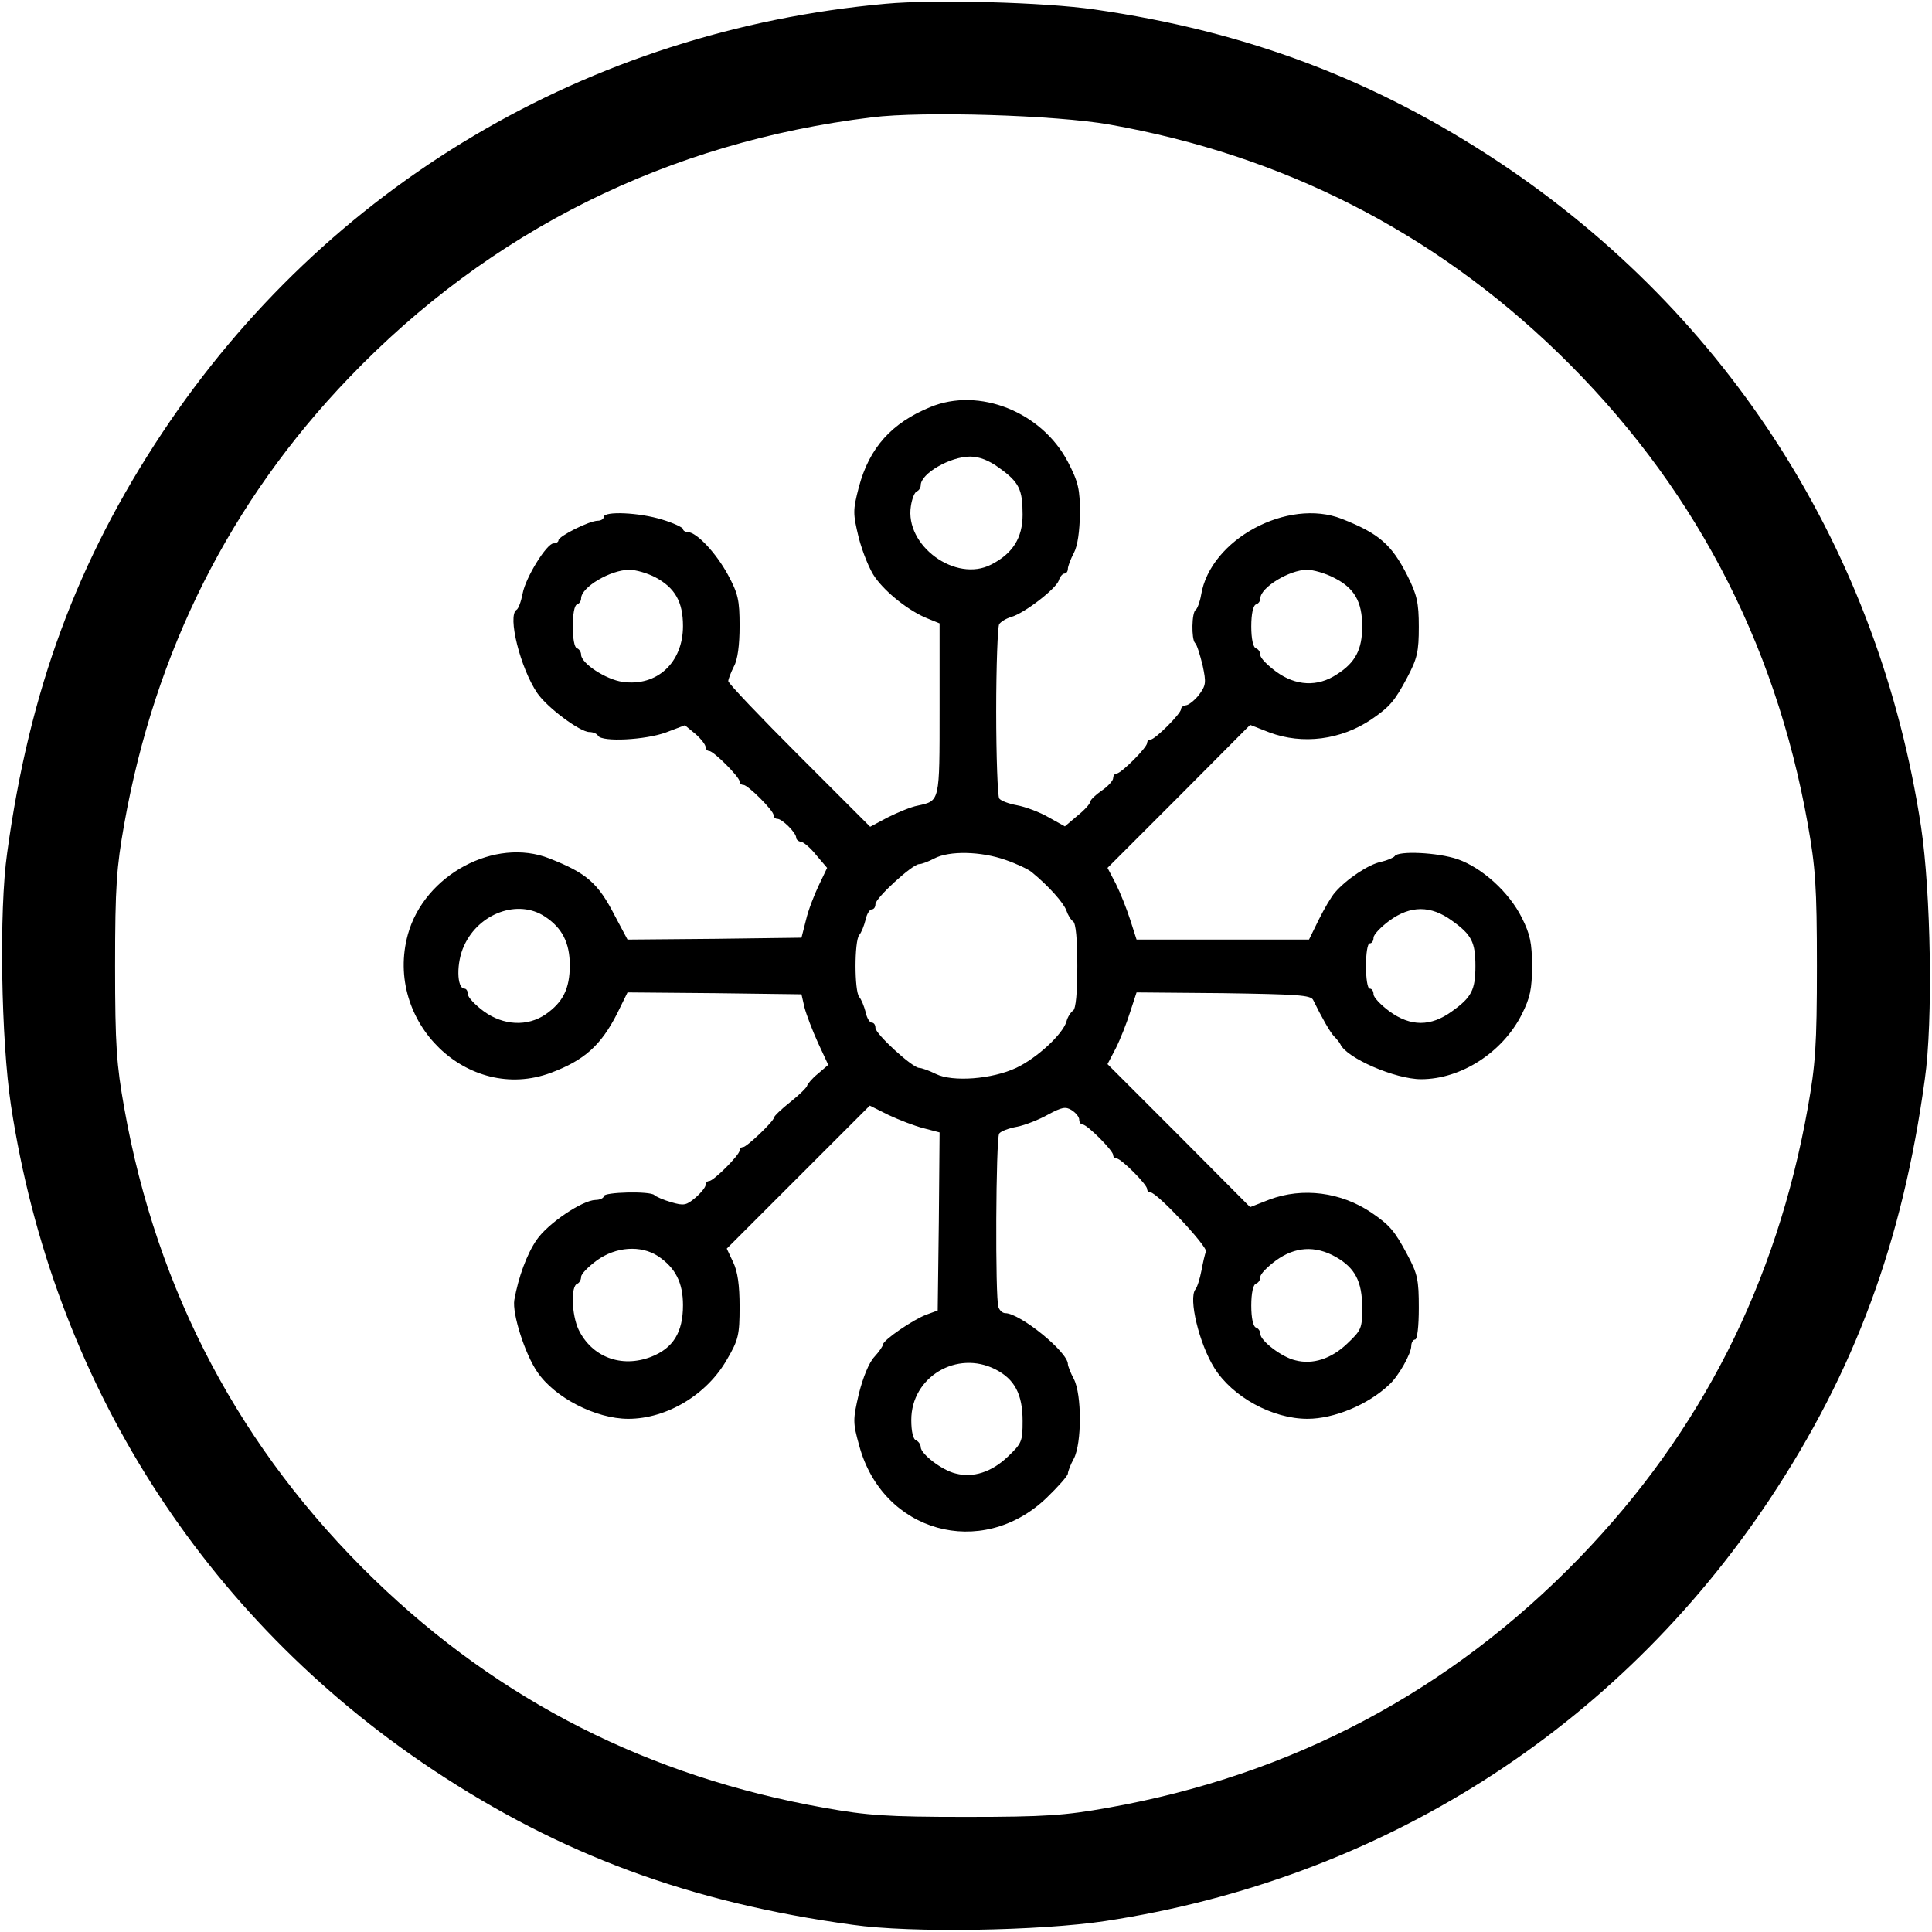
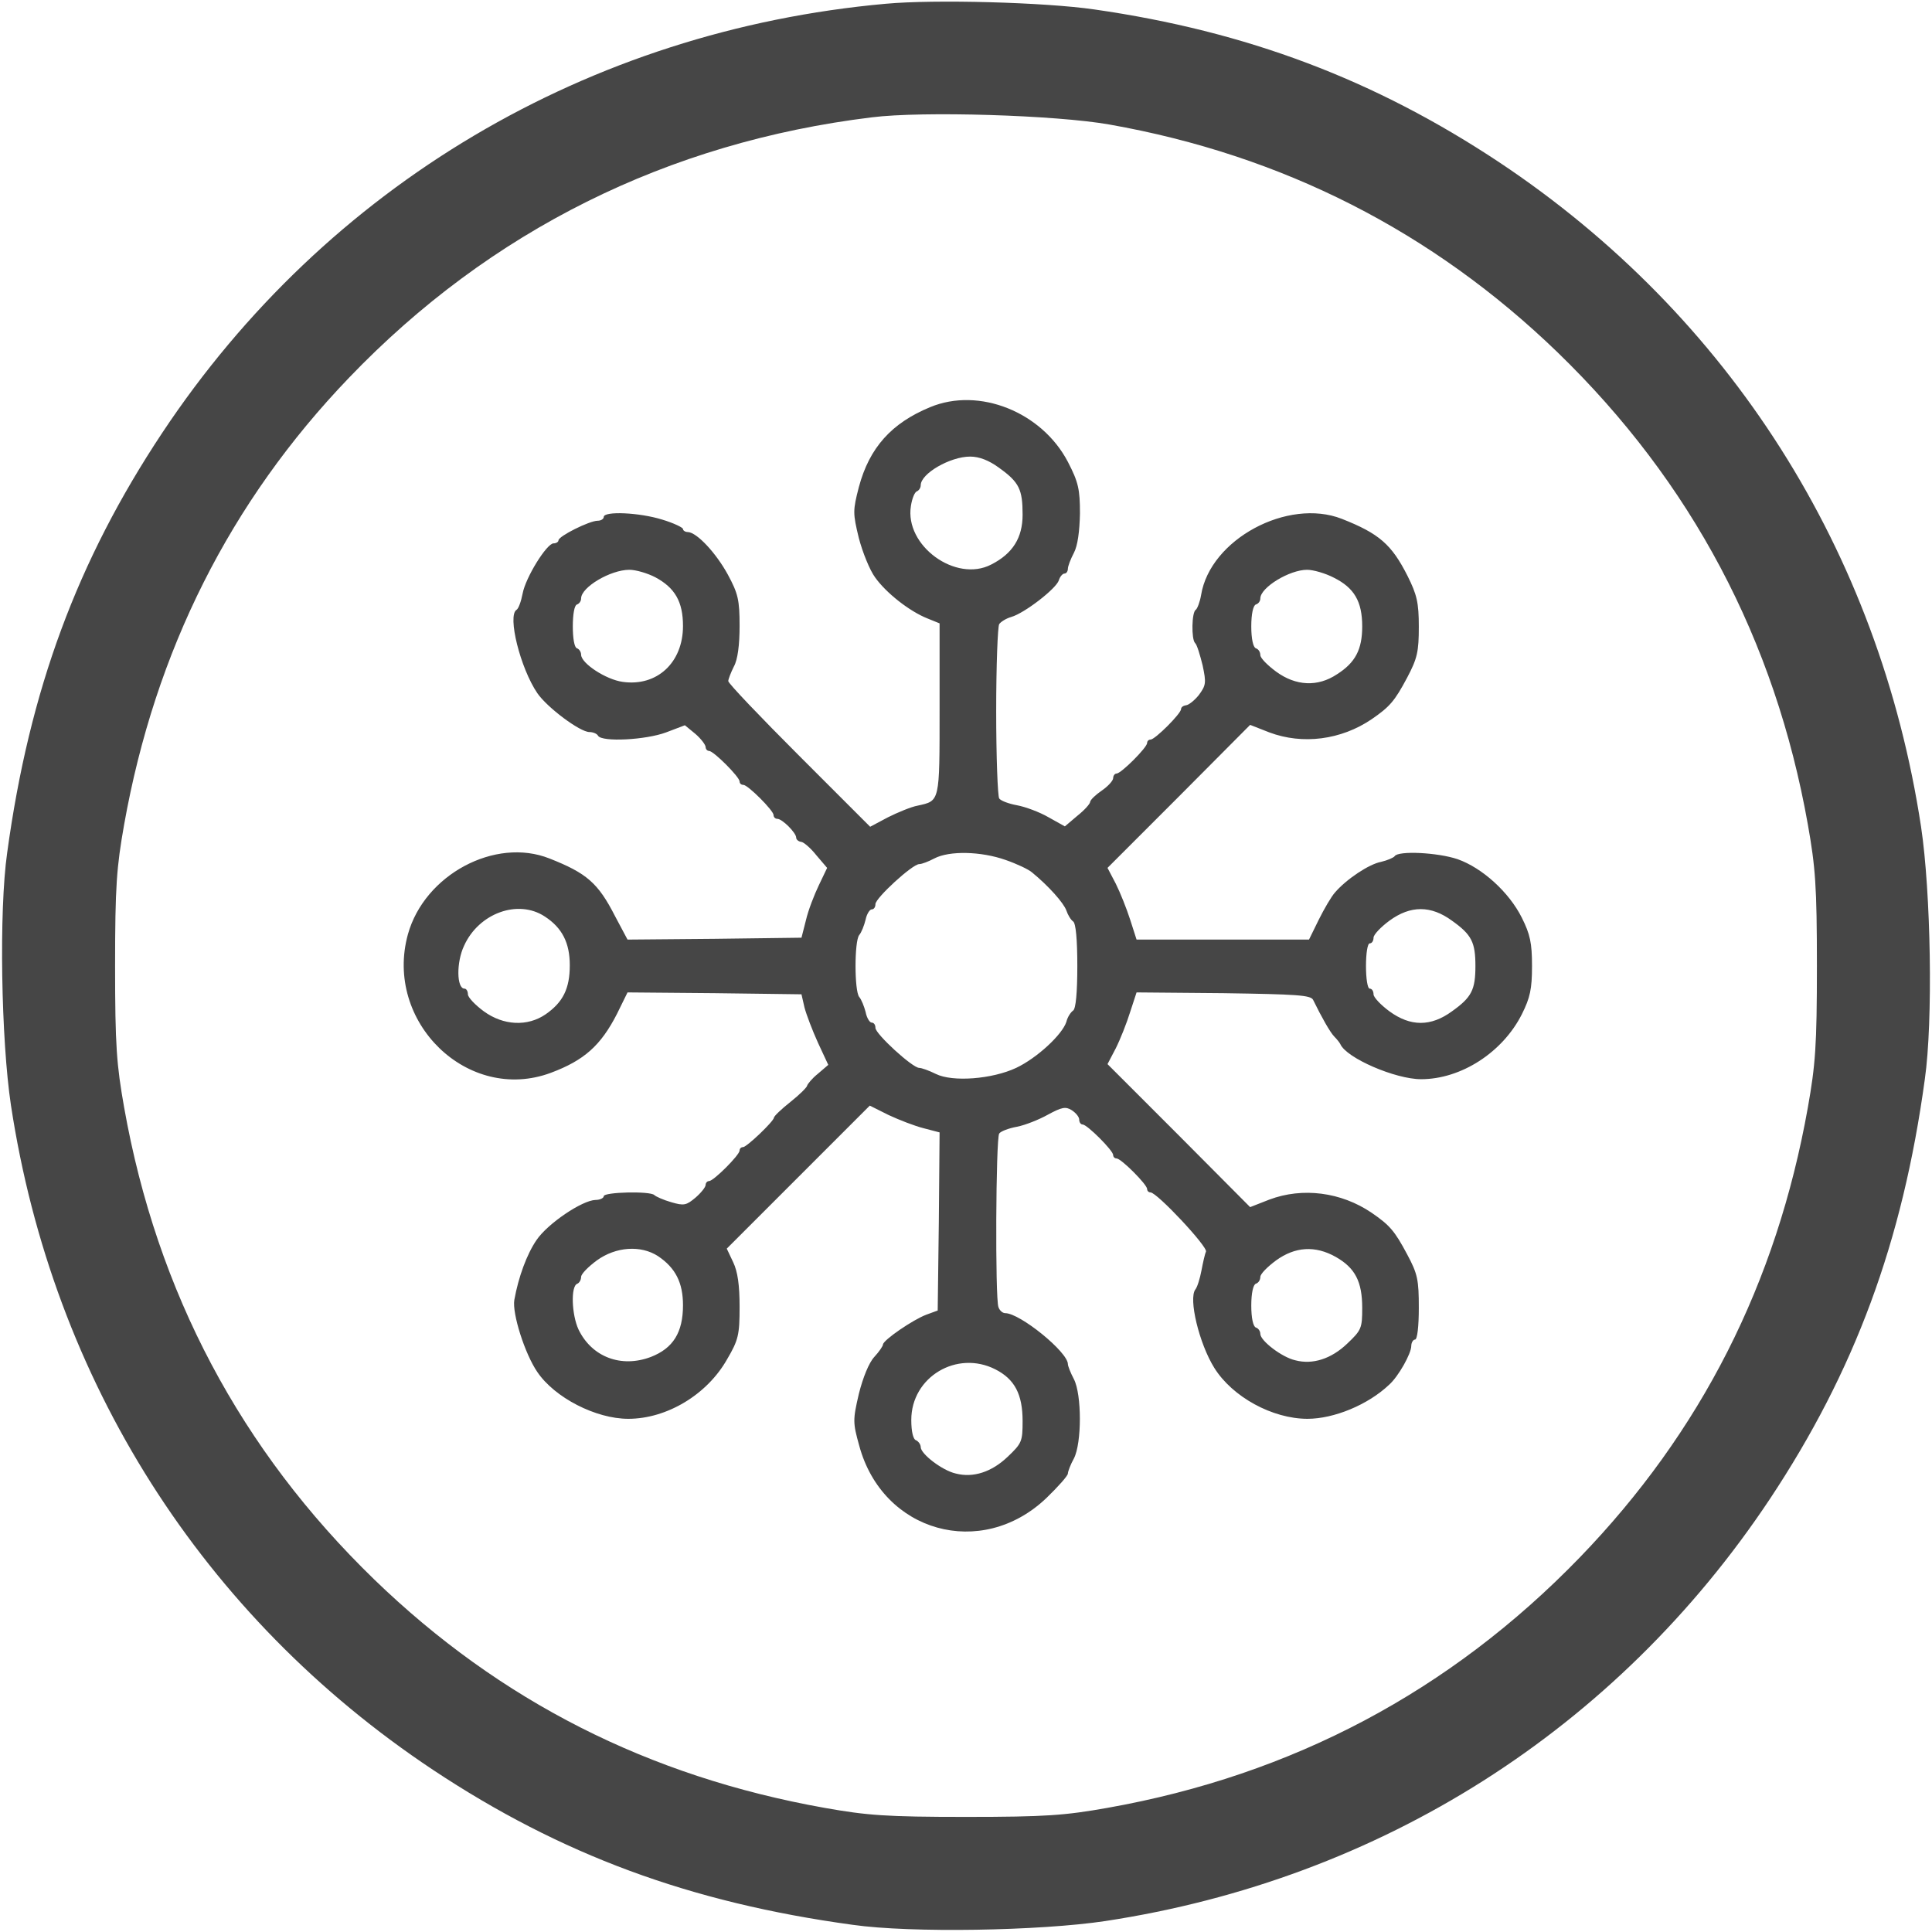
<svg xmlns="http://www.w3.org/2000/svg" version="1.0" width="512pt" height="512pt" viewBox="0 0 512 512" preserveAspectRatio="xMidYMid meet">
-   <g transform="translate(0,512) scale(0.1,-0.1)" fill="#000000" stroke="none">
+   <g transform="translate(0,512) scale(0.1,-0.1)" fill="#464646" stroke="none">
    <path d="M2347 5110 c-788 -71 -1482 -482 -1917 -1137 -225 -339 -352 -681 -411 -1113 -22 -154 -16 -496 10 -669 111 -730 508 -1355 1118 -1761 339 -225 681 -352 1113 -411 154 -22 496 -16 669 10 730 111 1355 508 1761 1118 225 339 352 681 411 1113 22 154 16 496 -10 669 -111 730 -508 1355 -1118 1761 -330 219 -669 347 -1073 405 -131 19 -423 27 -553 15z m593 -320 c458 -81 856 -283 1188 -604 354 -343 576 -761 663 -1251 20 -113 24 -163 24 -375 0 -212 -4 -262 -24 -375 -83 -466 -283 -860 -605 -1193 -343 -354 -761 -576 -1251 -663 -113 -20 -163 -24 -375 -24 -212 0 -262 4 -375 24 -466 83 -860 283 -1193 605 -354 343 -576 761 -663 1251 -20 113 -24 163 -24 375 0 212 4 262 24 375 82 460 281 856 596 1184 374 390 845 624 1385 690 134 17 489 6 630 -19z" />
    <path d="M2465 4041 c-102 -42 -161 -107 -189 -212 -16 -62 -16 -69 0 -135 10 -38 29 -85 43 -104 29 -41 91 -90 139 -109 l32 -13 0 -228 c0 -247 1 -242 -58 -255 -17 -3 -53 -18 -79 -31 l-47 -25 -188 188 c-103 103 -188 192 -188 198 0 5 7 23 15 39 10 18 15 57 15 107 0 69 -4 86 -31 136 -31 57 -82 112 -106 113 -7 0 -13 4 -13 8 0 4 -25 16 -55 25 -61 19 -155 23 -155 7 0 -5 -7 -10 -16 -10 -22 0 -104 -41 -104 -52 0 -4 -6 -8 -13 -8 -18 0 -74 -90 -82 -133 -4 -21 -11 -40 -16 -43 -25 -15 10 -155 55 -221 26 -38 113 -103 138 -103 9 0 20 -4 23 -10 11 -17 126 -11 180 9 l50 19 28 -23 c15 -13 27 -29 27 -35 0 -5 4 -10 9 -10 12 0 81 -69 81 -81 0 -5 4 -9 10 -9 12 0 80 -68 80 -80 0 -6 5 -10 10 -10 13 0 50 -37 50 -50 0 -5 6 -10 13 -11 6 0 25 -16 40 -35 l29 -34 -22 -46 c-12 -25 -28 -66 -34 -92 l-12 -47 -231 -3 -230 -2 -33 62 c-45 88 -75 114 -174 153 -144 57 -331 -43 -375 -201 -64 -232 159 -449 379 -367 88 33 132 72 175 156 l28 57 231 -2 230 -3 8 -35 c5 -19 21 -61 36 -94 l27 -58 -28 -24 c-15 -12 -27 -27 -28 -31 0 -4 -20 -24 -44 -43 -24 -19 -44 -38 -44 -42 -1 -10 -72 -78 -82 -78 -5 0 -9 -4 -9 -9 0 -12 -69 -81 -81 -81 -5 0 -9 -5 -9 -10 0 -6 -12 -21 -27 -34 -24 -20 -30 -22 -64 -12 -21 6 -41 15 -45 19 -11 11 -134 8 -134 -3 0 -5 -10 -10 -22 -10 -35 -1 -126 -62 -156 -106 -26 -38 -48 -98 -59 -159 -6 -36 28 -143 61 -191 46 -68 155 -124 241 -124 102 0 209 64 262 158 30 51 33 65 33 139 0 57 -5 93 -17 118 l-17 36 190 190 189 189 50 -25 c28 -13 69 -29 93 -35 l42 -11 -2 -236 -3 -236 -30 -11 c-35 -13 -114 -67 -115 -79 0 -4 -10 -19 -23 -33 -14 -15 -30 -54 -41 -98 -16 -69 -16 -76 1 -137 62 -230 324 -303 496 -139 31 30 57 59 57 65 0 5 7 24 16 40 21 41 21 169 0 210 -9 17 -16 35 -16 40 0 32 -127 135 -166 135 -7 0 -15 7 -18 16 -9 22 -7 447 2 460 4 6 25 14 47 18 21 4 59 19 82 32 37 20 47 22 63 12 11 -7 20 -18 20 -25 0 -7 4 -13 9 -13 12 0 81 -69 81 -81 0 -5 4 -9 9 -9 12 0 81 -69 81 -81 0 -5 4 -9 9 -9 17 0 152 -144 147 -157 -3 -6 -8 -29 -12 -50 -4 -21 -11 -44 -16 -50 -19 -24 10 -144 50 -208 48 -77 154 -135 247 -135 70 0 160 37 216 90 25 22 59 83 59 103 0 9 5 17 10 17 6 0 10 35 10 84 0 74 -3 90 -31 142 -33 62 -46 77 -94 110 -81 55 -183 68 -271 35 l-51 -20 -189 190 -189 189 22 42 c12 24 29 67 38 96 l17 52 230 -2 c194 -3 232 -5 238 -18 22 -45 45 -86 56 -97 7 -7 14 -16 16 -20 16 -37 146 -93 214 -93 106 0 216 71 267 172 22 44 27 67 27 128 0 61 -5 84 -27 128 -34 68 -105 132 -170 155 -53 18 -158 23 -167 8 -3 -4 -19 -11 -36 -15 -32 -6 -92 -46 -122 -81 -10 -11 -29 -44 -43 -72 l-26 -53 -228 0 -229 0 -17 53 c-9 28 -26 71 -38 95 l-22 42 189 189 189 190 51 -20 c88 -33 190 -20 271 35 48 33 61 48 94 110 27 51 31 69 31 135 0 64 -5 85 -30 135 -42 83 -75 112 -174 151 -143 56 -349 -54 -373 -202 -3 -18 -10 -36 -14 -39 -11 -6 -12 -78 -2 -88 5 -4 13 -31 20 -59 10 -47 9 -53 -10 -79 -12 -15 -28 -27 -34 -27 -7 -1 -13 -5 -13 -10 0 -12 -69 -81 -81 -81 -5 0 -9 -4 -9 -9 0 -12 -69 -81 -81 -81 -5 0 -9 -6 -9 -12 0 -7 -14 -22 -30 -33 -16 -11 -30 -24 -31 -30 0 -5 -15 -22 -34 -37 l-33 -28 -43 24 c-24 14 -62 28 -84 32 -22 4 -43 12 -47 18 -4 6 -8 110 -8 231 0 121 4 225 8 231 4 6 18 15 32 19 35 10 119 75 126 97 3 10 10 18 15 18 5 0 9 6 9 13 0 6 7 25 16 42 10 19 15 57 16 104 0 64 -4 83 -32 137 -69 132 -235 199 -365 145z m183 -161 c53 -38 62 -57 62 -124 0 -61 -26 -103 -83 -132 -94 -49 -230 50 -213 155 3 20 10 37 16 39 5 2 10 9 10 16 0 31 78 76 131 76 24 0 50 -10 77 -30z m-911 -290 c52 -28 73 -65 73 -129 0 -97 -69 -161 -160 -148 -44 6 -110 49 -110 72 0 7 -5 15 -11 17 -7 2 -11 27 -11 58 0 31 4 56 11 58 6 2 11 9 11 16 0 30 78 76 128 76 17 0 48 -9 69 -20z m1798 -1 c54 -27 75 -63 75 -129 0 -61 -18 -96 -67 -127 -51 -34 -109 -31 -161 7 -23 17 -42 36 -42 44 0 8 -5 16 -12 18 -7 3 -12 25 -12 58 0 33 5 55 12 58 7 2 12 9 12 16 0 29 77 76 124 76 16 0 48 -9 71 -21z m-870 -748 c29 -10 61 -25 70 -33 44 -36 84 -81 91 -101 4 -12 12 -25 18 -29 7 -5 11 -47 11 -118 0 -71 -4 -113 -11 -118 -6 -4 -15 -17 -18 -30 -11 -34 -78 -96 -133 -122 -64 -30 -169 -38 -213 -16 -18 9 -38 16 -44 16 -18 0 -116 90 -116 106 0 8 -4 14 -10 14 -5 0 -13 12 -16 28 -4 15 -11 33 -17 40 -13 16 -13 148 0 164 6 7 13 25 17 41 3 15 11 27 16 27 6 0 10 6 10 14 0 16 98 106 116 106 7 0 25 7 40 15 40 21 124 19 189 -4z m-1221 -150 c46 -30 66 -70 66 -129 0 -62 -18 -98 -64 -130 -48 -33 -112 -30 -164 8 -23 17 -42 37 -42 45 0 8 -4 15 -9 15 -21 0 -22 70 -1 114 39 86 143 124 214 77z m2404 -11 c52 -37 62 -57 62 -120 0 -63 -10 -83 -62 -120 -56 -41 -110 -41 -166 0 -23 17 -42 37 -42 45 0 8 -4 15 -10 15 -6 0 -10 27 -10 60 0 33 4 60 10 60 6 0 10 7 10 15 0 8 19 28 42 45 56 41 110 41 166 0z m-2104 -889 c46 -31 66 -70 66 -130 0 -72 -26 -114 -85 -137 -79 -30 -157 0 -192 73 -18 39 -21 115 -3 121 5 2 10 10 10 18 0 8 19 27 42 44 50 36 116 41 162 11z m1796 -2 c51 -29 70 -65 70 -135 0 -54 -2 -59 -40 -95 -42 -40 -91 -56 -137 -44 -36 8 -93 52 -93 70 0 7 -5 15 -12 17 -7 3 -12 25 -12 58 0 33 5 55 12 58 7 2 12 10 12 18 0 8 19 27 42 44 50 36 103 40 158 9z m-902 -298 c51 -26 72 -66 72 -137 0 -54 -2 -59 -40 -95 -42 -40 -91 -56 -137 -44 -36 8 -93 52 -93 70 0 7 -6 15 -12 18 -8 2 -13 23 -13 54 0 114 121 186 223 134z" />
  </g>
</svg>
